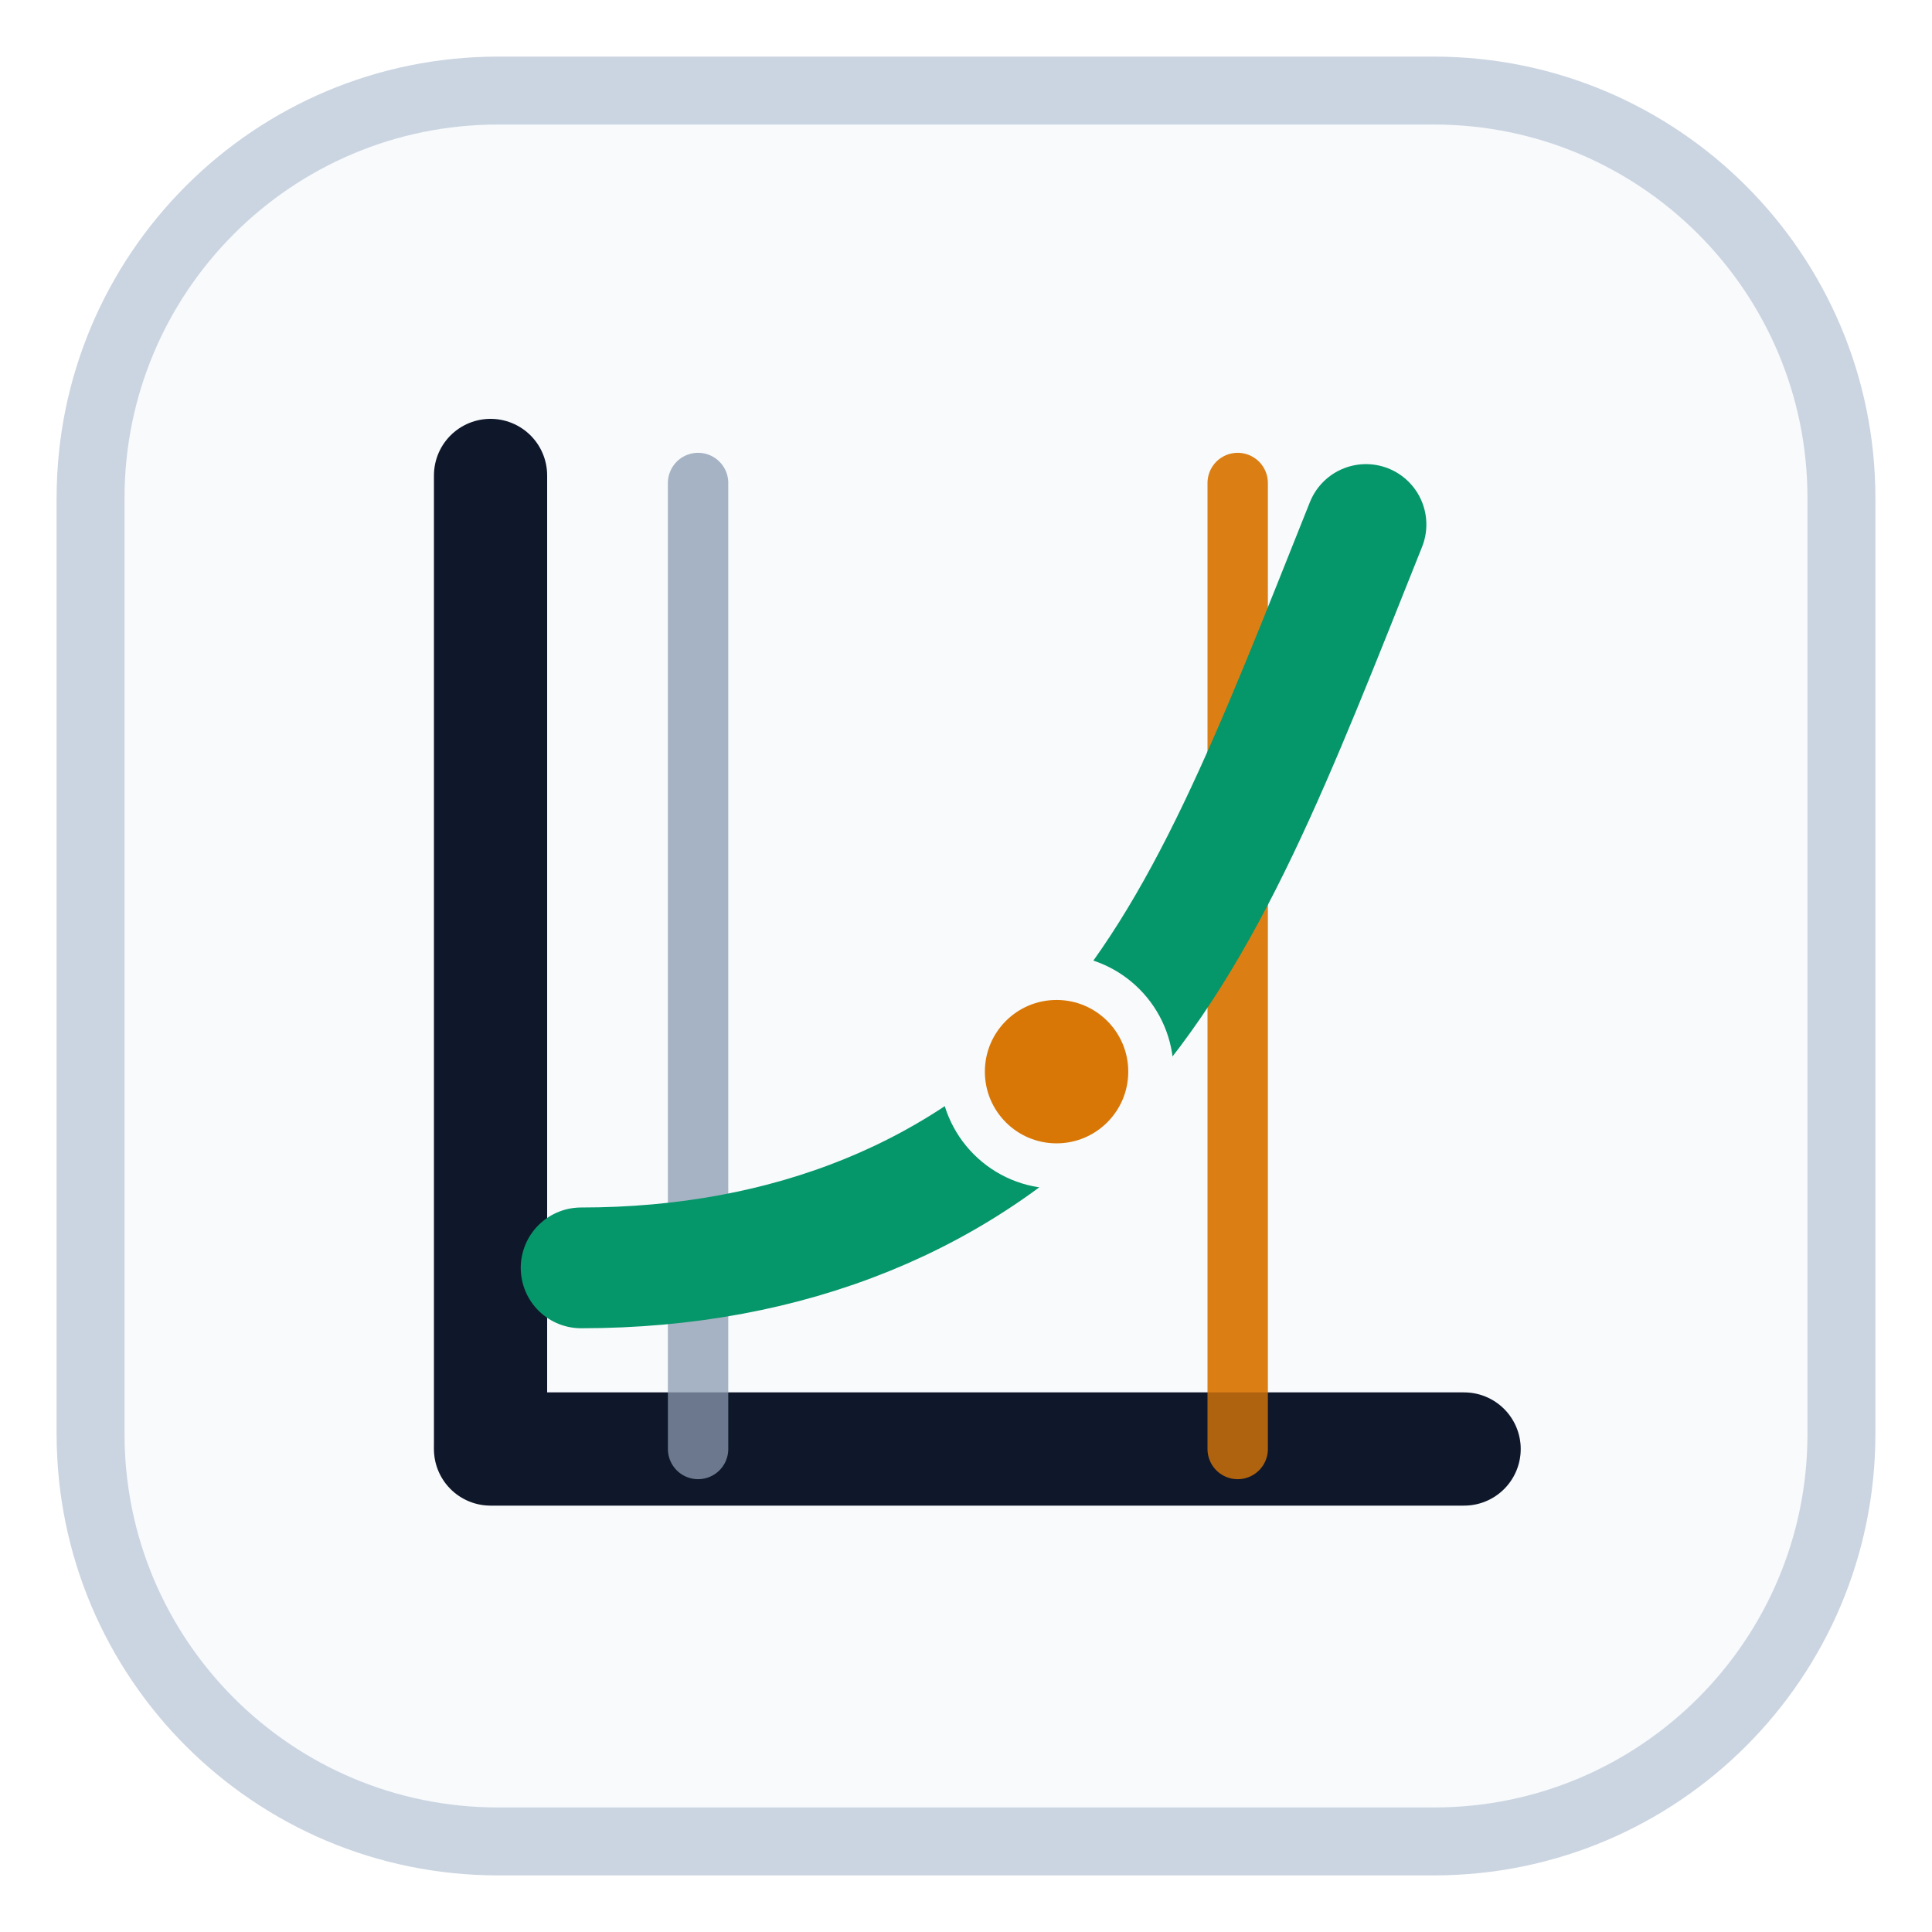
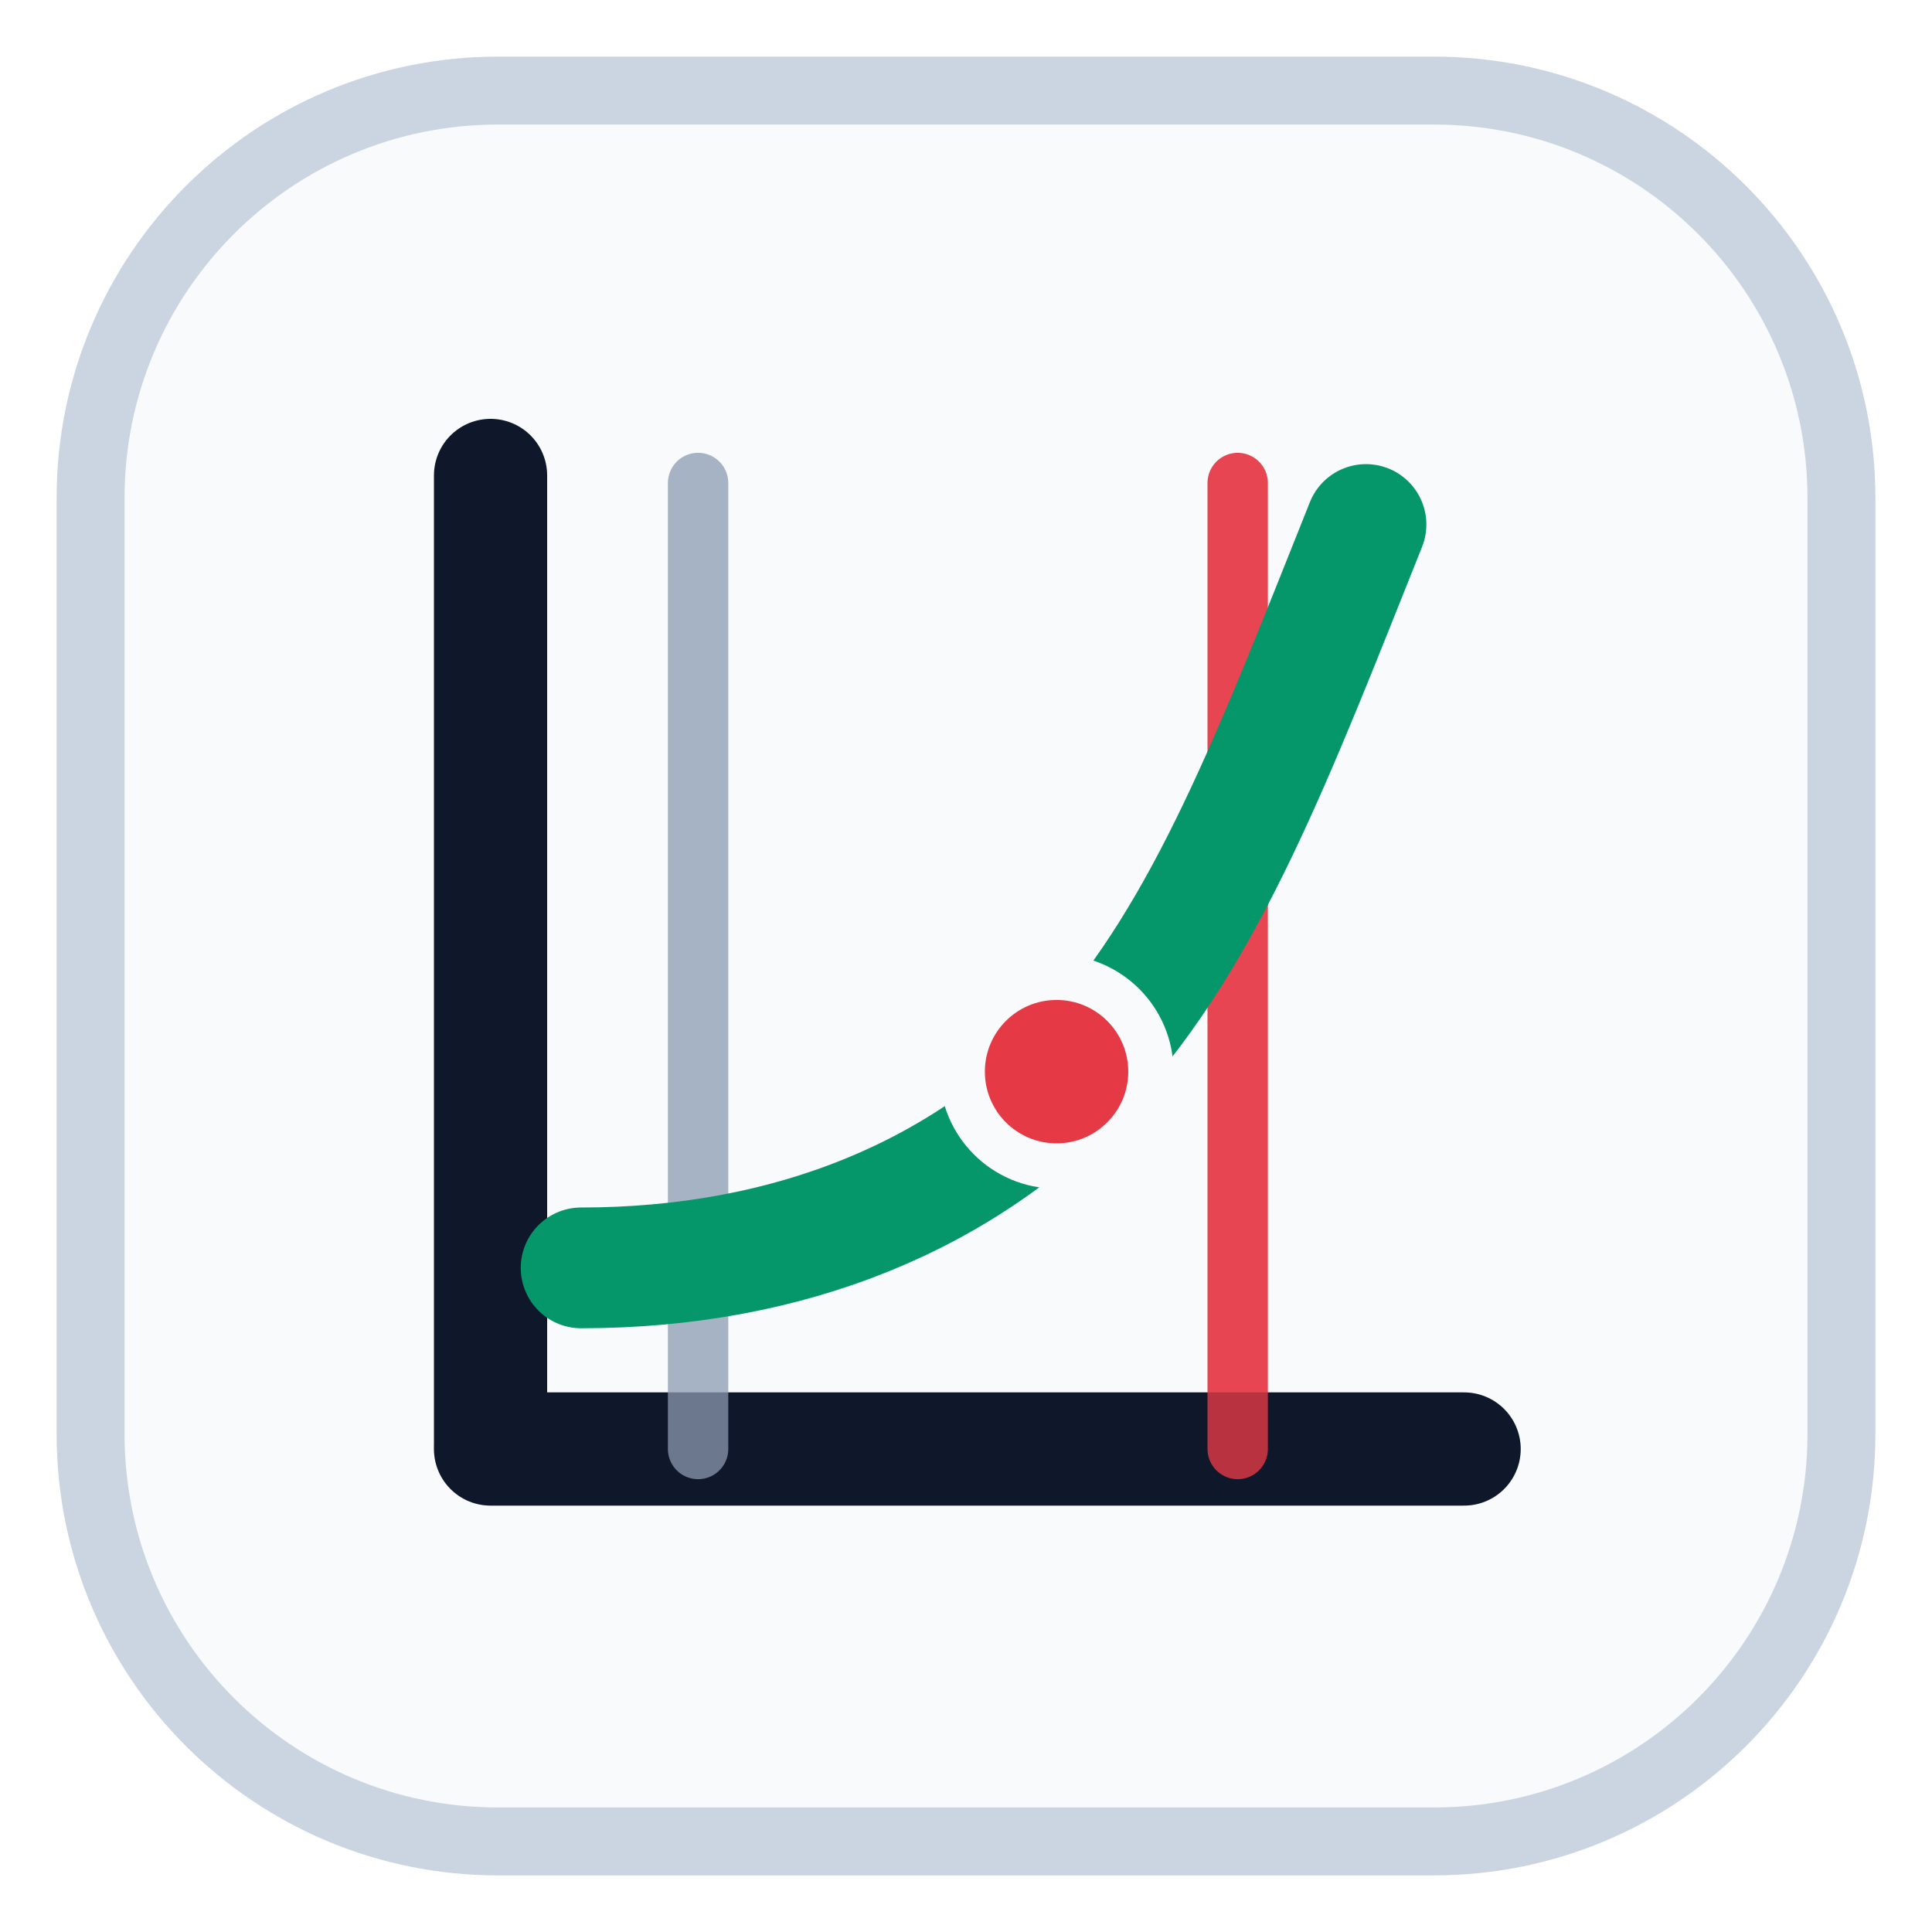
<svg xmlns="http://www.w3.org/2000/svg" viewBox="0 0 512 512" role="img" aria-label="Callculator app icon">
  <rect x="24" y="24" width="464" height="464" rx="108" fill="#f8fafc" />
  <rect x="24" y="24" width="464" height="464" rx="108" fill="none" stroke="#cbd5e1" stroke-width="18" />
  <path d="M130 126v258h258" fill="none" stroke="#0f172a" stroke-width="30" stroke-linecap="round" stroke-linejoin="round" />
  <path d="M185 128v256" fill="none" stroke="#94a3b8" stroke-width="16" stroke-linecap="round" opacity=".82" />
-   <path d="M328 128v256" fill="none" stroke="#d97706" stroke-width="16" stroke-linecap="round" opacity=".94" />
+   <path d="M328 128v256" fill="none" stroke="#e63946" stroke-width="16" stroke-linecap="round" opacity=".94" />
  <path d="M154 336c55 0 102-19 135-55 31-34 49-82 73-142" fill="none" stroke="#059669" stroke-width="32" stroke-linecap="round" stroke-linejoin="round" />
-   <circle cx="280" cy="284" r="25" fill="#d97706" stroke="#f8fafc" stroke-width="12" />
+   <circle cx="280" cy="284" r="25" fill="#e63946" stroke="#f8fafc" stroke-width="12" />
  <path d="M130 384h258" fill="none" stroke="#0f172a" stroke-width="30" stroke-linecap="round" opacity=".16" />
</svg>
